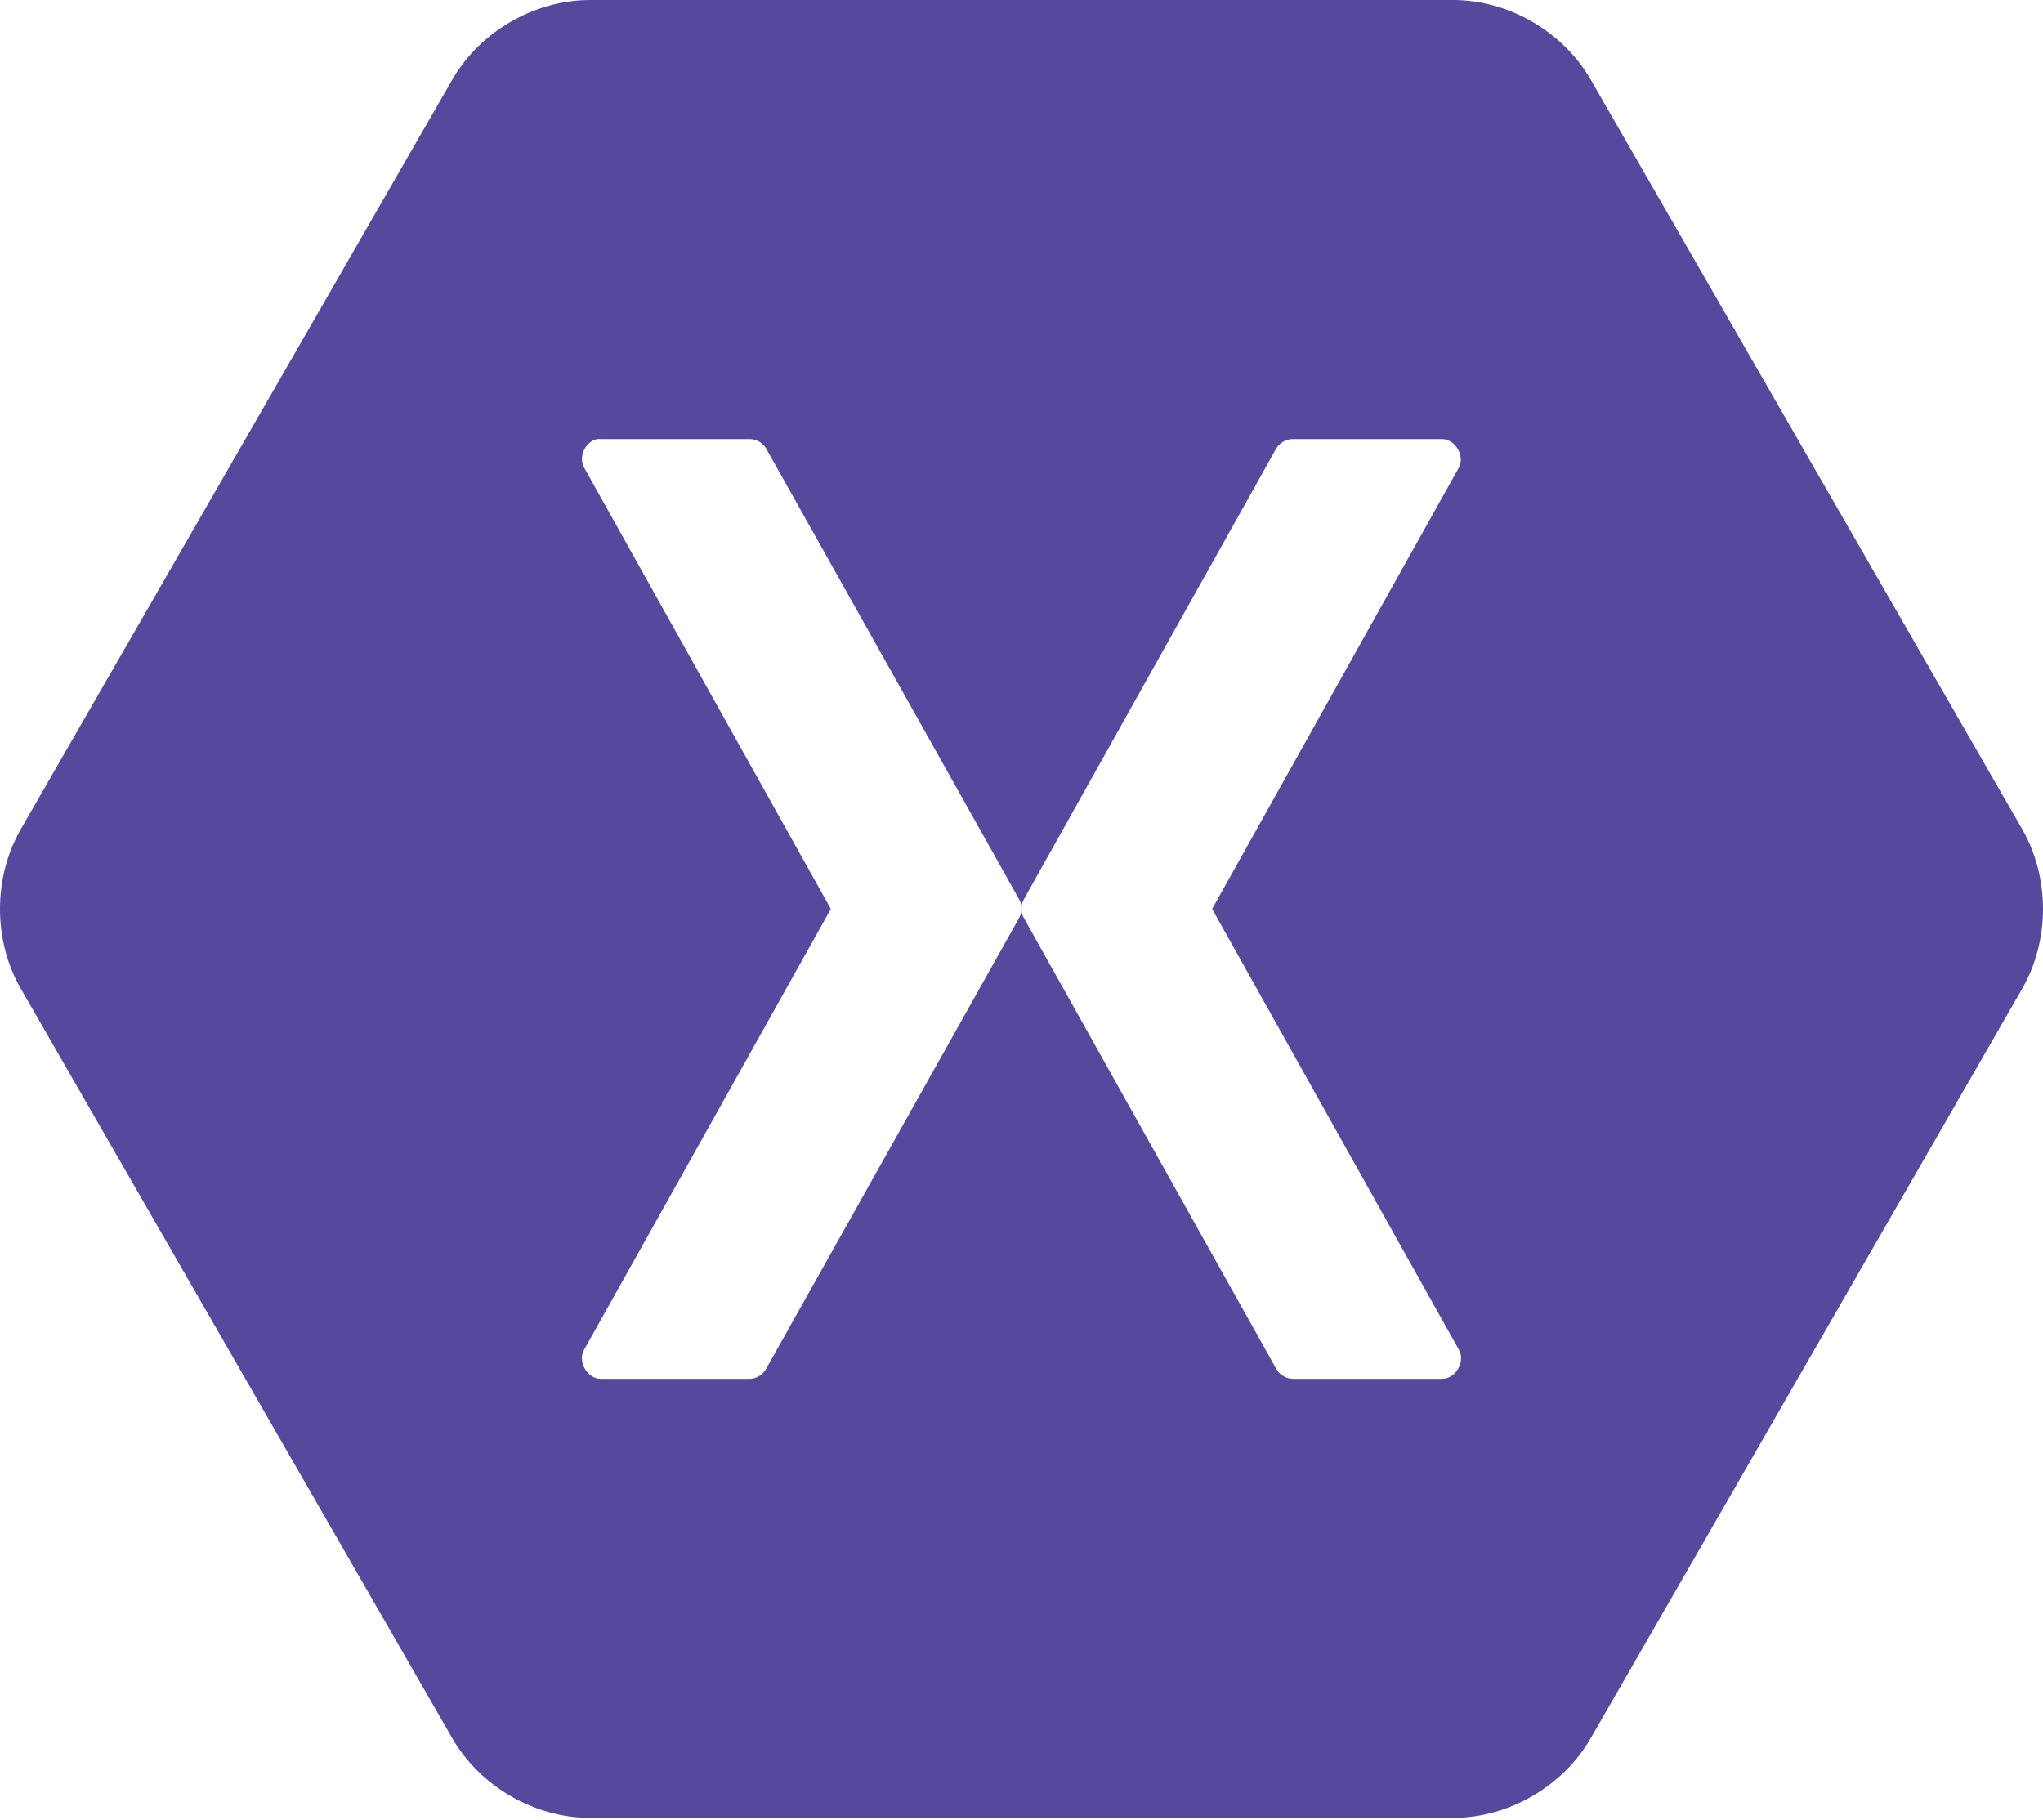
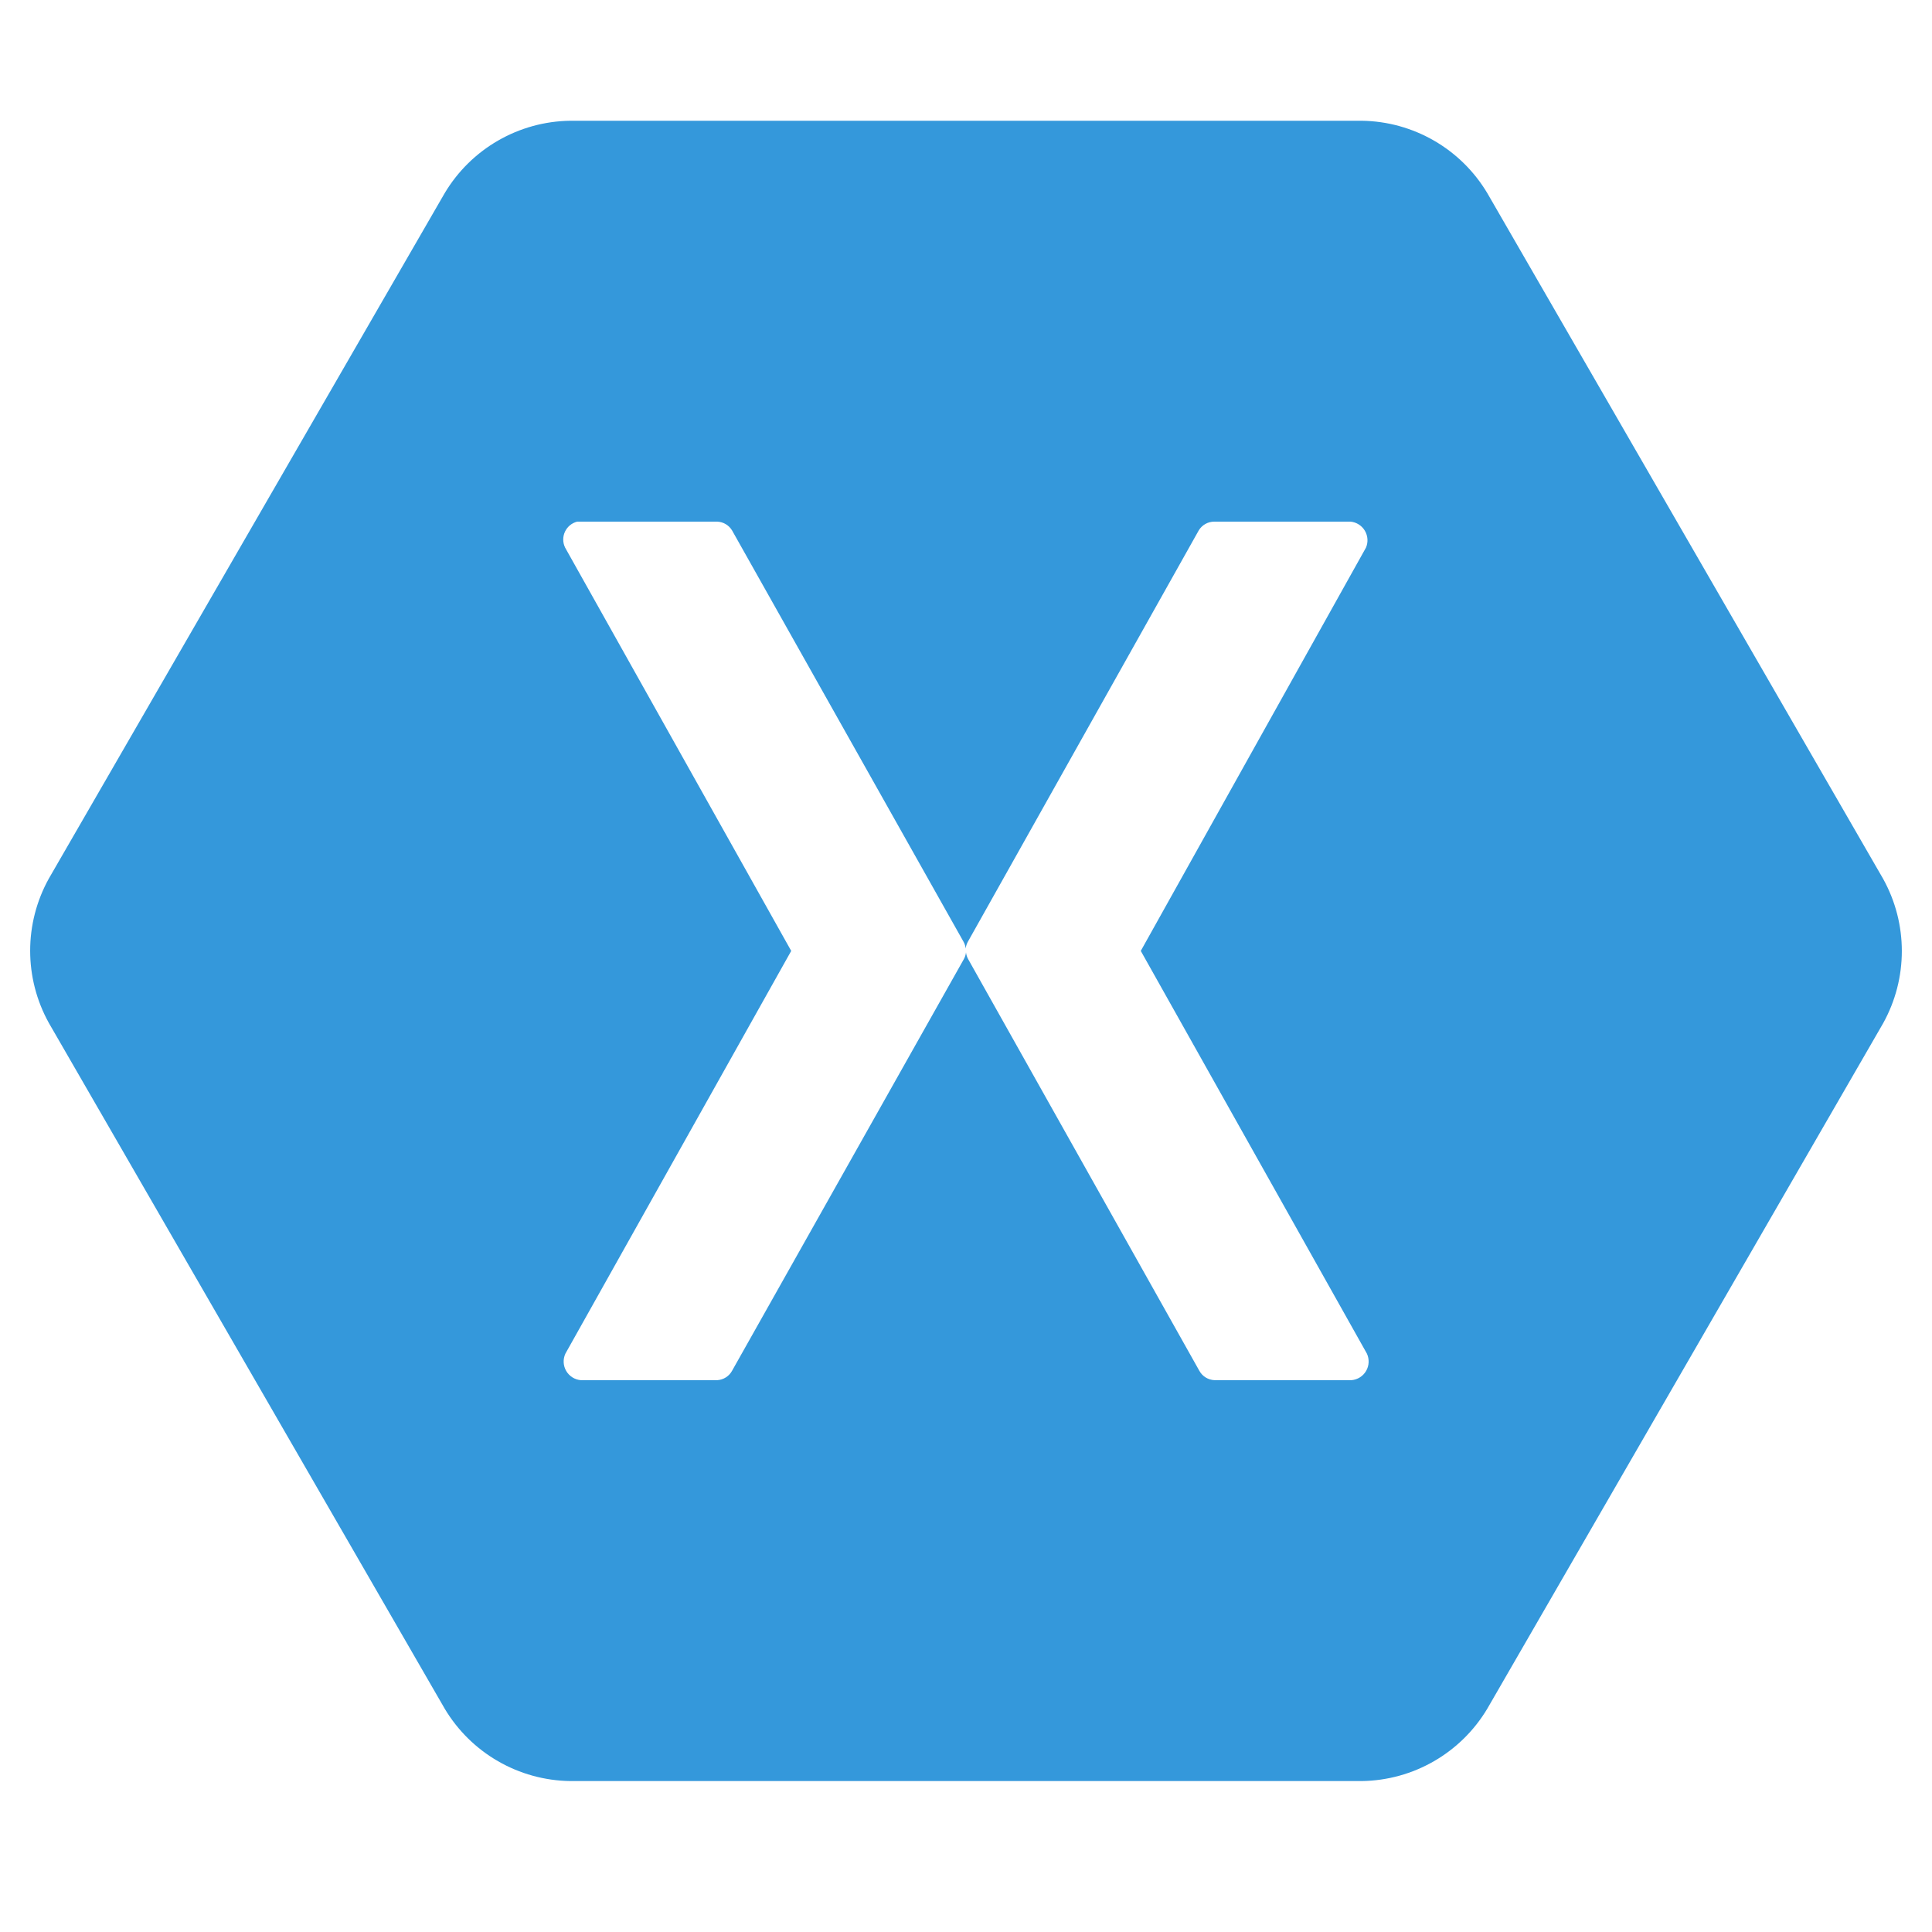
- <svg xmlns="http://www.w3.org/2000/svg" width="256px" height="228px" viewBox="0 0 256 228" version="1.1" preserveAspectRatio="xMidYMid">
-   <g>
-     <path d="M73.866,0 C66.952,0.015 60.184,3.939 56.704,9.927 L2.57,103.963 C-0.857,109.966 -0.857,117.813 2.57,123.816 L56.704,217.853 C60.185,223.84 66.952,227.766 73.866,227.78 L182.134,227.78 C189.048,227.765 195.816,223.84 199.296,217.853 L253.43,123.816 C256.857,117.813 256.856,109.966 253.43,103.963 L199.296,9.927 C195.816,3.939 189.048,0.014 182.134,0 L73.866,0 L73.866,0 Z M74.849,55.013 C74.998,54.998 75.154,54.998 75.303,55.013 L93.977,55.013 C94.804,55.03 95.606,55.507 96.019,56.225 L127.698,112.677 C127.857,112.956 127.96,113.267 127.999,113.587 C128.038,113.267 128.14,112.956 128.3,112.677 L159.903,56.225 C160.329,55.486 161.169,55.005 162.02,55.013 L180.695,55.013 C182.348,55.027 183.587,57.11 182.812,58.574 L151.889,113.89 L182.812,169.13 C183.66,170.602 182.391,172.781 180.695,172.767 L162.02,172.767 C161.154,172.76 160.309,172.246 159.903,171.479 L128.3,115.026 C128.141,114.747 128.038,114.436 127.999,114.117 C127.96,114.436 127.857,114.747 127.698,115.026 L96.019,171.479 C95.625,172.224 94.818,172.733 93.977,172.767 L75.303,172.767 C73.606,172.782 72.338,170.602 73.186,169.13 L104.109,113.89 L73.186,58.574 C72.445,57.238 73.349,55.298 74.849,55.013 L74.849,55.013 L74.849,55.013 Z" fill="#55499E" />
-   </g>
+ <svg xmlns="http://www.w3.org/2000/svg" data-name="Layer 1" viewBox="0 0 64 64">
+   <path d="M18.89 4a4.92 4.92 0 00-4.16 2.4L1.62 29.1a4.93 4.93 0 000 4.79L14.73 56.6a4.92 4.92 0 004.16 2.4h26.22a4.92 4.92 0 004.16-2.4l13.11-22.7a4.93 4.93 0 000-4.79L49.27 6.4A4.92 4.92 0 0045.11 4zm.24 13.28h4.63a.6.6 0 01.49.29l7.67 13.63a.59.59 0 01.07.22.59.59 0 01.07-.22l7.65-13.63a.6.6 0 01.51-.29h4.52a.62.62 0 01.51.86L37.79 31.5l7.49 13.34a.62.62 0 01-.51.88h-4.53a.6.6 0 01-.51-.31l-7.66-13.64a.59.59 0 01-.07-.22.59.59 0 01-.07.22l-7.68 13.64a.6.6 0 01-.49.31h-4.52a.62.62 0 01-.51-.88l7.48-13.34-7.49-13.36a.61.61 0 01.4-.86z" fill="#3498db" />
</svg>
